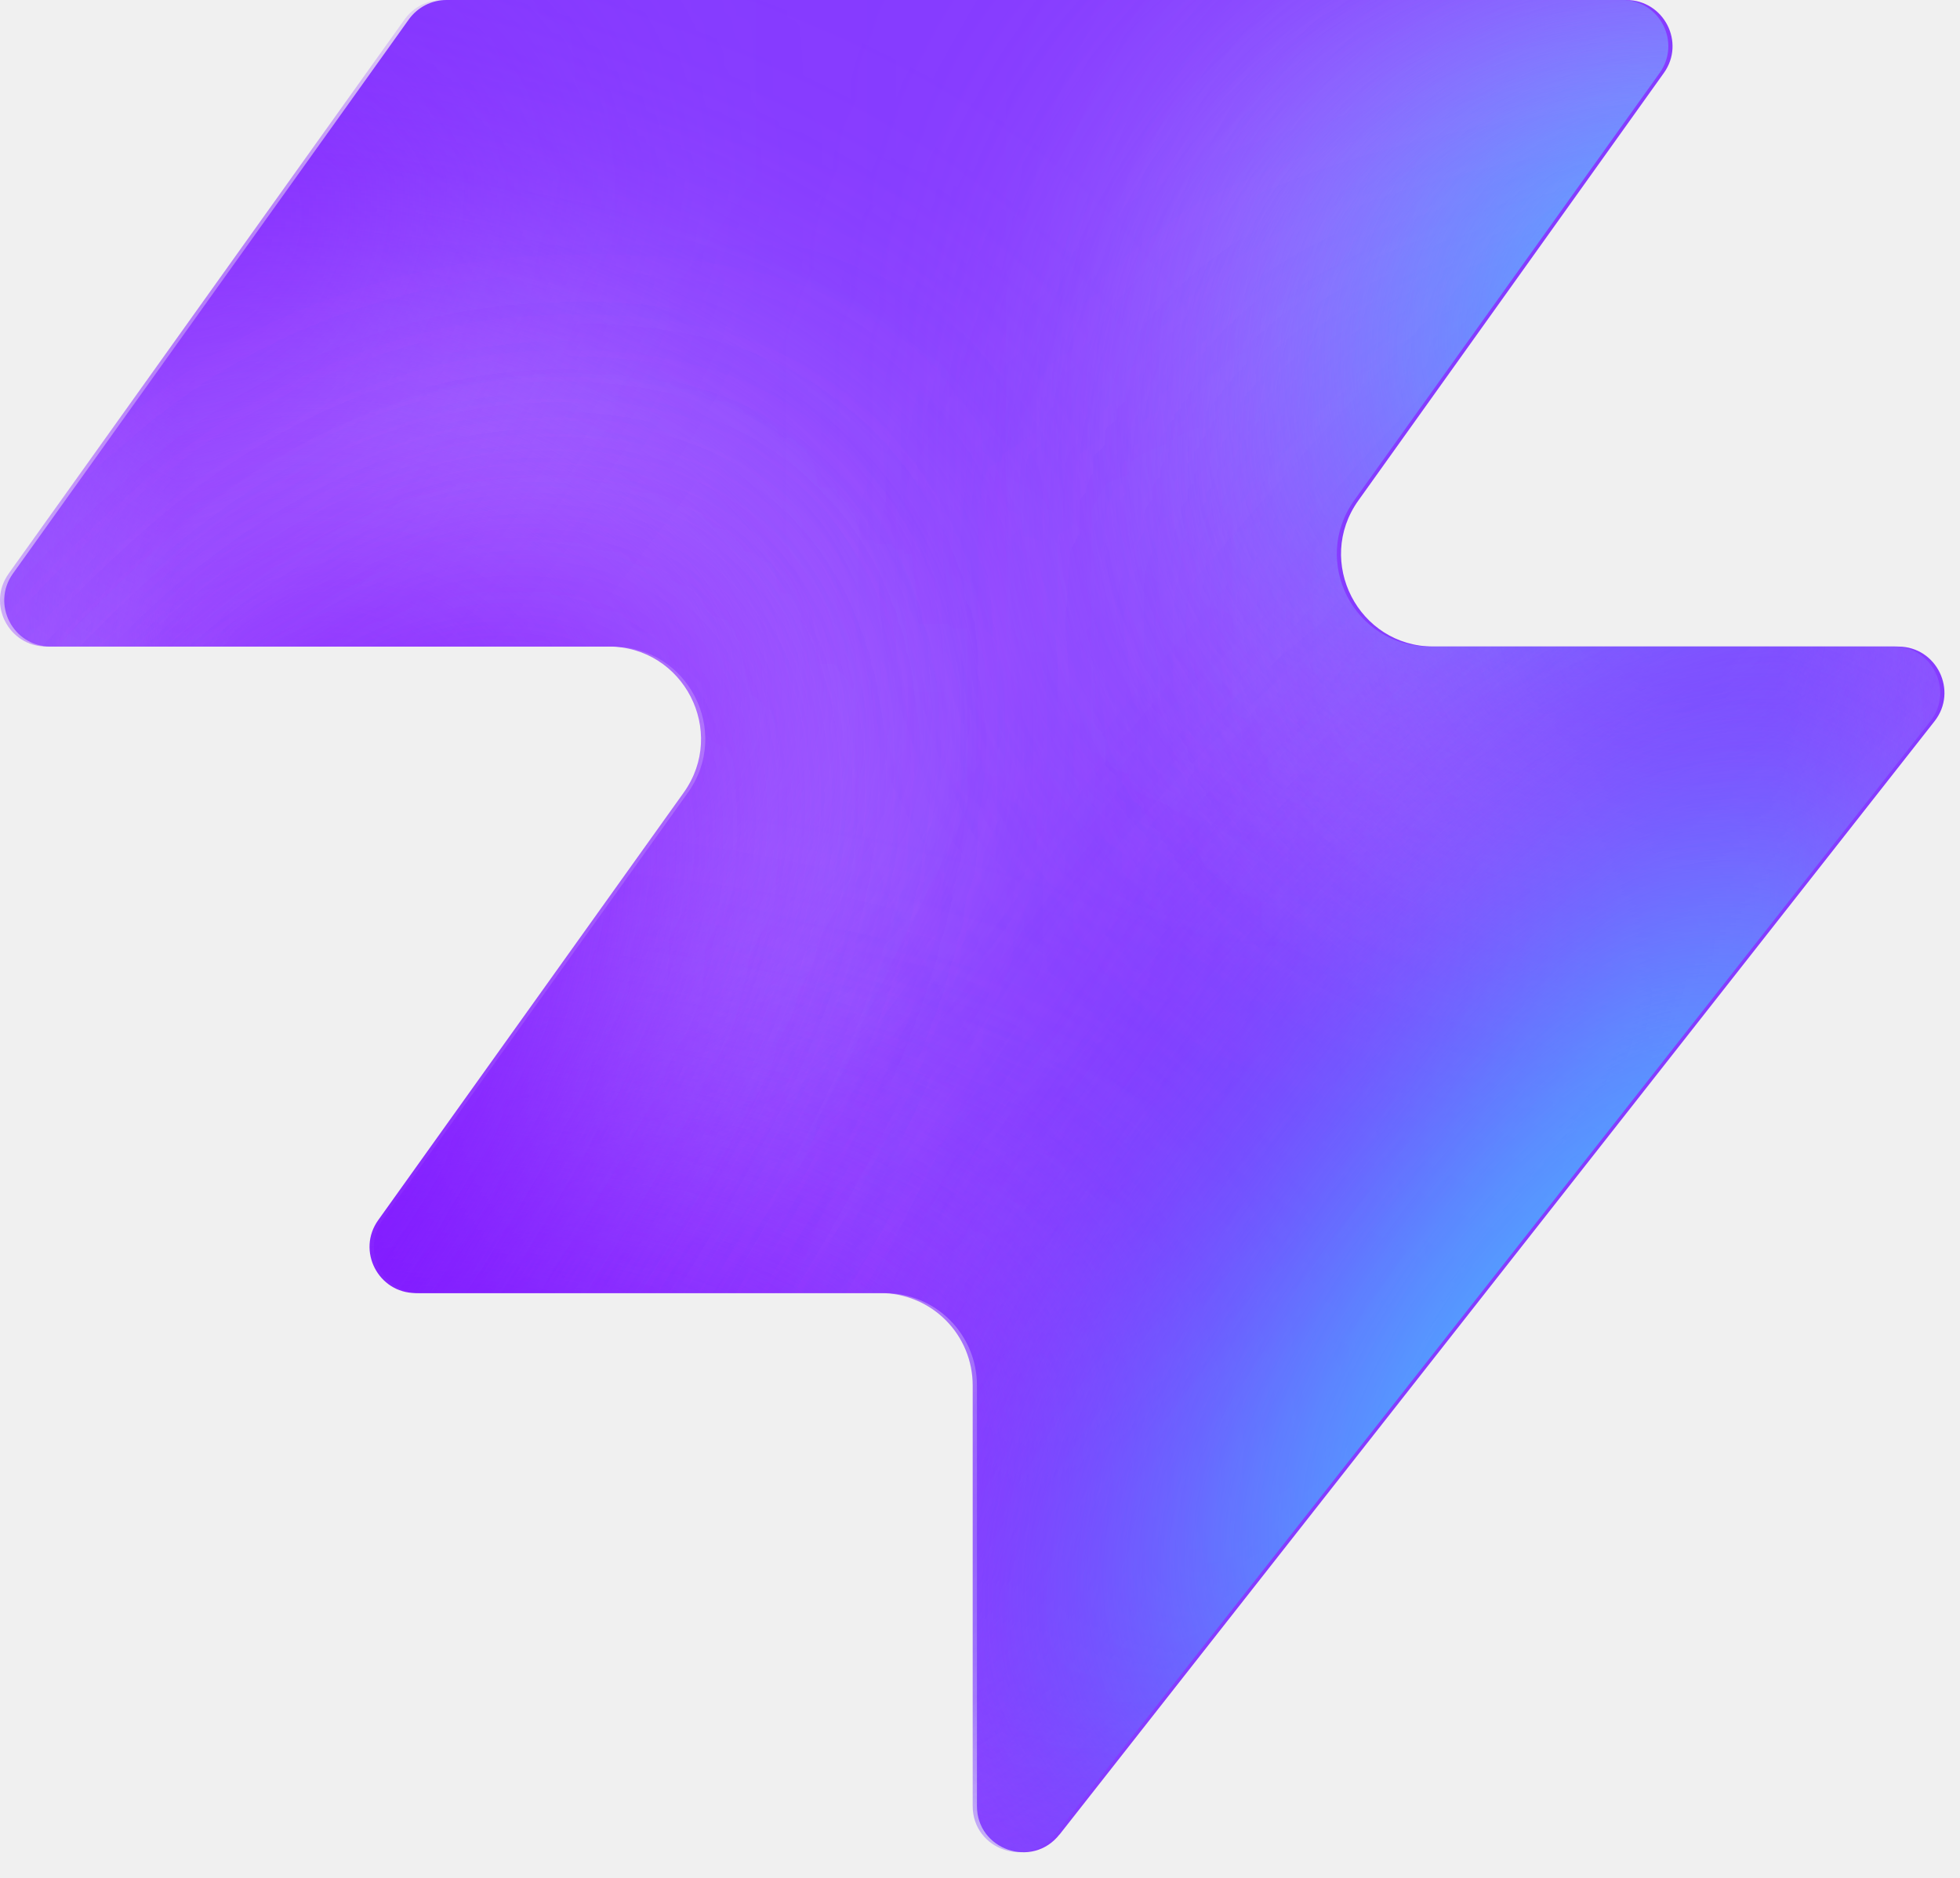
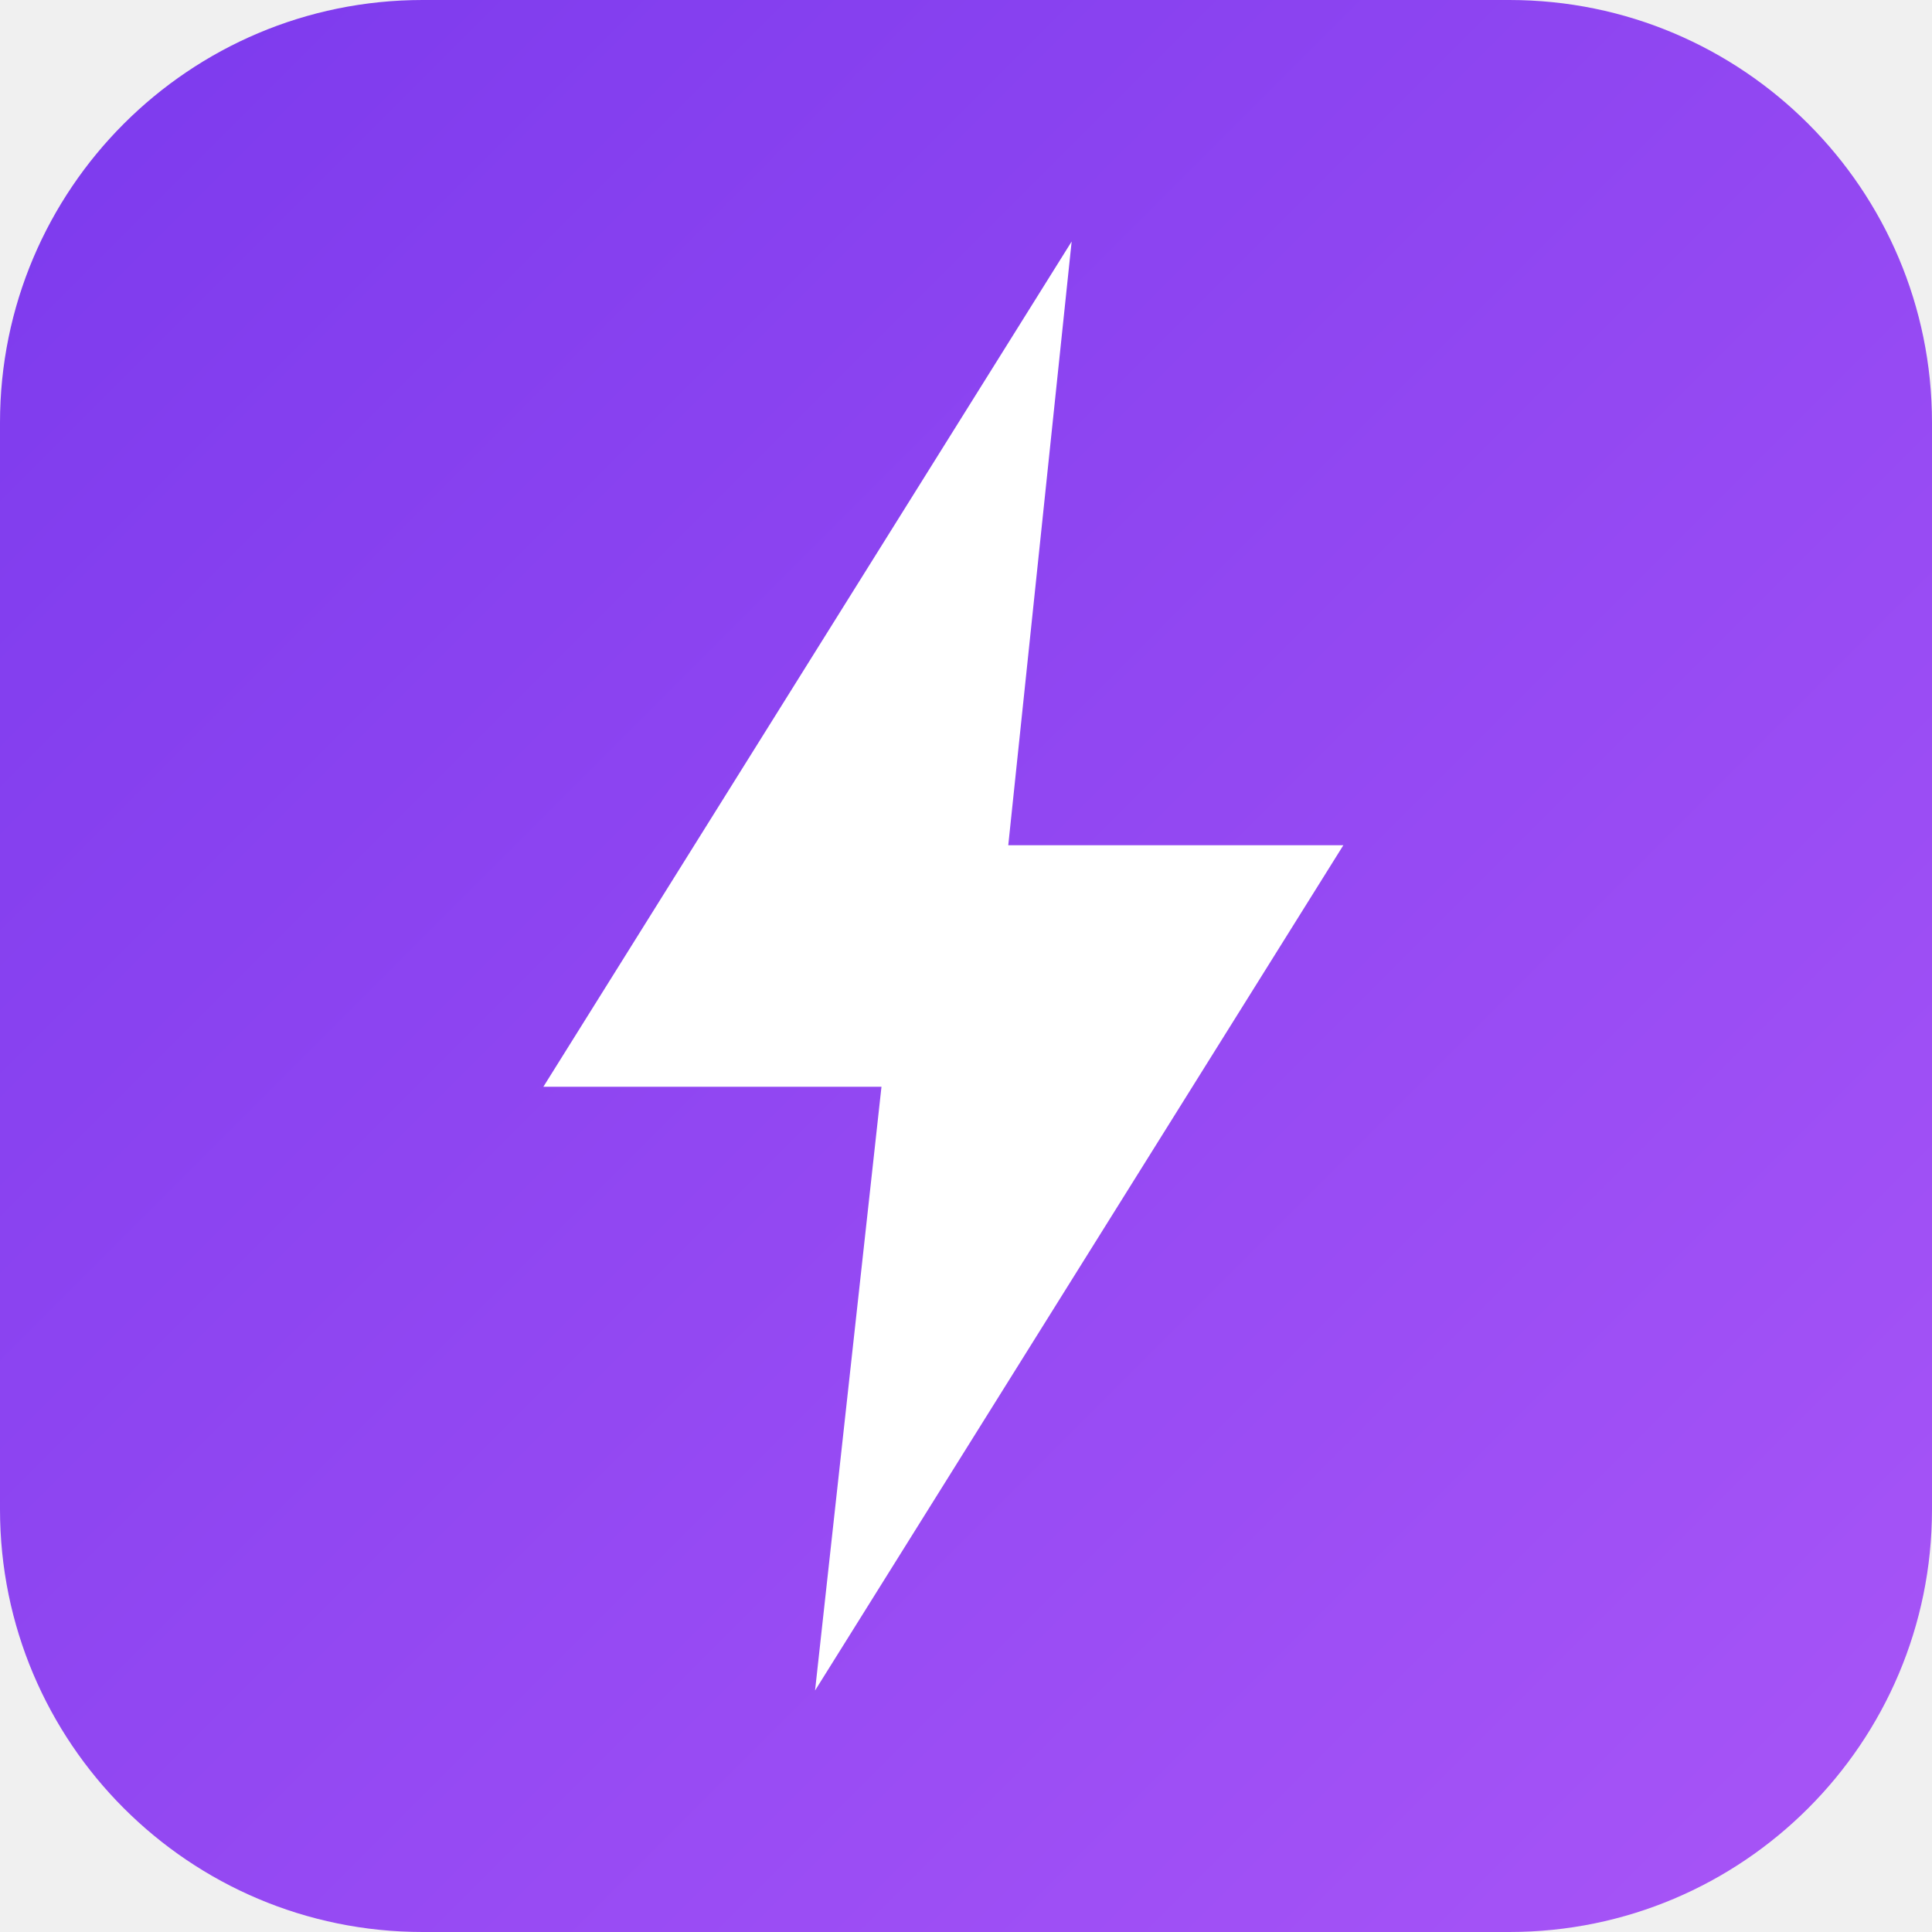
- <svg xmlns="http://www.w3.org/2000/svg" width="48" height="46" fill="none" viewBox="0 0 48 46">
-   <path fill="#863bff" d="M25.946 44.938c-.664.845-2.021.375-2.021-.698V33.937a2.26 2.26 0 0 0-2.262-2.262H10.287c-.92 0-1.456-1.04-.92-1.788l7.48-10.471c1.07-1.497 0-3.578-1.842-3.578H1.237c-.92 0-1.456-1.04-.92-1.788L10.013.474c.214-.297.556-.474.92-.474h28.894c.92 0 1.456 1.04.92 1.788l-7.48 10.471c-1.07 1.498 0 3.579 1.842 3.579h11.377c.943 0 1.473 1.088.89 1.83L25.947 44.94z" style="fill:#863bff;fill:color(display-p3 .525 .23 1);fill-opacity:1" />
-   <mask id="a" width="48" height="46" x="0" y="0" maskUnits="userSpaceOnUse" style="mask-type:alpha">
-     <path fill="#000" d="M25.842 44.938c-.664.844-2.021.375-2.021-.698V33.937a2.26 2.26 0 0 0-2.262-2.262H10.183c-.92 0-1.456-1.04-.92-1.788l7.48-10.471c1.07-1.498 0-3.579-1.842-3.579H1.133c-.92 0-1.456-1.04-.92-1.787L9.91.473c.214-.297.556-.474.92-.474h28.894c.92 0 1.456 1.04.92 1.788l-7.48 10.471c-1.07 1.498 0 3.578 1.842 3.578h11.377c.943 0 1.473 1.088.89 1.832L25.843 44.94z" style="fill:#000;fill-opacity:1" />
-   </mask>
-   <g mask="url(#a)">
-     <g filter="url(#b)">
-       <ellipse cx="5.508" cy="14.704" fill="#ede6ff" rx="5.508" ry="14.704" style="fill:#ede6ff;fill:color(display-p3 .927 .903 1);fill-opacity:1" transform="matrix(.00324 1 1 -.00324 -4.47 31.516)" />
-     </g>
-     <g filter="url(#c)">
-       <ellipse cx="10.399" cy="29.851" fill="#ede6ff" rx="10.399" ry="29.851" style="fill:#ede6ff;fill:color(display-p3 .927 .903 1);fill-opacity:1" transform="matrix(.00324 1 1 -.00324 -39.328 7.883)" />
-     </g>
-     <g filter="url(#d)">
-       <ellipse cx="5.508" cy="30.487" fill="#7e14ff" rx="5.508" ry="30.487" style="fill:#7e14ff;fill:color(display-p3 .492 .077 1);fill-opacity:1" transform="rotate(89.814 -25.913 -14.639)scale(1 -1)" />
-     </g>
-     <g filter="url(#e)">
-       <ellipse cx="5.508" cy="30.599" fill="#7e14ff" rx="5.508" ry="30.599" style="fill:#7e14ff;fill:color(display-p3 .492 .077 1);fill-opacity:1" transform="rotate(89.814 -32.644 -3.334)scale(1 -1)" />
-     </g>
-     <g filter="url(#f)">
-       <ellipse cx="5.508" cy="30.599" fill="#7e14ff" rx="5.508" ry="30.599" style="fill:#7e14ff;fill:color(display-p3 .492 .077 1);fill-opacity:1" transform="matrix(.00324 1 1 -.00324 -34.34 30.47)" />
-     </g>
-     <g filter="url(#g)">
-       <ellipse cx="14.072" cy="22.078" fill="#ede6ff" rx="14.072" ry="22.078" style="fill:#ede6ff;fill:color(display-p3 .927 .903 1);fill-opacity:1" transform="rotate(93.35 24.506 48.493)scale(-1 1)" />
-     </g>
-     <g filter="url(#h)">
-       <ellipse cx="3.47" cy="21.501" fill="#7e14ff" rx="3.47" ry="21.501" style="fill:#7e14ff;fill:color(display-p3 .492 .077 1);fill-opacity:1" transform="rotate(89.009 28.708 47.59)scale(-1 1)" />
-     </g>
-     <g filter="url(#i)">
-       <ellipse cx="3.47" cy="21.501" fill="#7e14ff" rx="3.47" ry="21.501" style="fill:#7e14ff;fill:color(display-p3 .492 .077 1);fill-opacity:1" transform="rotate(89.009 28.708 47.59)scale(-1 1)" />
-     </g>
-     <g filter="url(#j)">
-       <ellipse cx=".387" cy="8.972" fill="#7e14ff" rx="4.407" ry="29.108" style="fill:#7e14ff;fill:color(display-p3 .492 .077 1);fill-opacity:1" transform="rotate(39.51 .387 8.972)" />
-     </g>
-     <g filter="url(#k)">
-       <ellipse cx="47.523" cy="-6.092" fill="#7e14ff" rx="4.407" ry="29.108" style="fill:#7e14ff;fill:color(display-p3 .492 .077 1);fill-opacity:1" transform="rotate(37.892 47.523 -6.092)" />
-     </g>
-     <g filter="url(#l)">
-       <ellipse cx="41.412" cy="6.333" fill="#47bfff" rx="5.971" ry="9.665" style="fill:#47bfff;fill:color(display-p3 .28 .748 1);fill-opacity:1" transform="rotate(37.892 41.412 6.333)" />
-     </g>
-     <g filter="url(#m)">
-       <ellipse cx="-1.879" cy="38.332" fill="#7e14ff" rx="4.407" ry="29.108" style="fill:#7e14ff;fill:color(display-p3 .492 .077 1);fill-opacity:1" transform="rotate(37.892 -1.88 38.332)" />
-     </g>
-     <g filter="url(#n)">
-       <ellipse cx="-1.879" cy="38.332" fill="#7e14ff" rx="4.407" ry="29.108" style="fill:#7e14ff;fill:color(display-p3 .492 .077 1);fill-opacity:1" transform="rotate(37.892 -1.88 38.332)" />
-     </g>
-     <g filter="url(#o)">
-       <ellipse cx="35.651" cy="29.907" fill="#7e14ff" rx="4.407" ry="29.108" style="fill:#7e14ff;fill:color(display-p3 .492 .077 1);fill-opacity:1" transform="rotate(37.892 35.651 29.907)" />
-     </g>
-     <g filter="url(#p)">
-       <ellipse cx="38.418" cy="32.4" fill="#47bfff" rx="5.971" ry="15.297" style="fill:#47bfff;fill:color(display-p3 .28 .748 1);fill-opacity:1" transform="rotate(37.892 38.418 32.4)" />
-     </g>
-   </g>
+ <svg xmlns="http://www.w3.org/2000/svg" viewBox="0 0 64 64">
  <defs>
-     <filter id="b" width="60.045" height="41.654" x="-19.77" y="16.149" color-interpolation-filters="sRGB" filterUnits="userSpaceOnUse">
-       <feFlood flood-opacity="0" result="BackgroundImageFix" />
-       <feBlend in="SourceGraphic" in2="BackgroundImageFix" result="shape" />
-       <feGaussianBlur result="effect1_foregroundBlur_2002_17158" stdDeviation="7.659" />
-     </filter>
-     <filter id="c" width="90.34" height="51.437" x="-54.613" y="-7.533" color-interpolation-filters="sRGB" filterUnits="userSpaceOnUse">
-       <feFlood flood-opacity="0" result="BackgroundImageFix" />
-       <feBlend in="SourceGraphic" in2="BackgroundImageFix" result="shape" />
-       <feGaussianBlur result="effect1_foregroundBlur_2002_17158" stdDeviation="7.659" />
-     </filter>
-     <filter id="d" width="79.355" height="29.4" x="-49.64" y="2.03" color-interpolation-filters="sRGB" filterUnits="userSpaceOnUse">
-       <feFlood flood-opacity="0" result="BackgroundImageFix" />
-       <feBlend in="SourceGraphic" in2="BackgroundImageFix" result="shape" />
-       <feGaussianBlur result="effect1_foregroundBlur_2002_17158" stdDeviation="4.596" />
-     </filter>
-     <filter id="e" width="79.579" height="29.4" x="-45.045" y="20.029" color-interpolation-filters="sRGB" filterUnits="userSpaceOnUse">
-       <feFlood flood-opacity="0" result="BackgroundImageFix" />
-       <feBlend in="SourceGraphic" in2="BackgroundImageFix" result="shape" />
-       <feGaussianBlur result="effect1_foregroundBlur_2002_17158" stdDeviation="4.596" />
-     </filter>
-     <filter id="f" width="79.579" height="29.4" x="-43.513" y="21.178" color-interpolation-filters="sRGB" filterUnits="userSpaceOnUse">
-       <feFlood flood-opacity="0" result="BackgroundImageFix" />
-       <feBlend in="SourceGraphic" in2="BackgroundImageFix" result="shape" />
-       <feGaussianBlur result="effect1_foregroundBlur_2002_17158" stdDeviation="4.596" />
-     </filter>
-     <filter id="g" width="74.749" height="58.852" x="15.756" y="-17.901" color-interpolation-filters="sRGB" filterUnits="userSpaceOnUse">
-       <feFlood flood-opacity="0" result="BackgroundImageFix" />
-       <feBlend in="SourceGraphic" in2="BackgroundImageFix" result="shape" />
-       <feGaussianBlur result="effect1_foregroundBlur_2002_17158" stdDeviation="7.659" />
-     </filter>
-     <filter id="h" width="61.377" height="25.362" x="23.548" y="2.284" color-interpolation-filters="sRGB" filterUnits="userSpaceOnUse">
-       <feFlood flood-opacity="0" result="BackgroundImageFix" />
-       <feBlend in="SourceGraphic" in2="BackgroundImageFix" result="shape" />
-       <feGaussianBlur result="effect1_foregroundBlur_2002_17158" stdDeviation="4.596" />
-     </filter>
-     <filter id="i" width="61.377" height="25.362" x="23.548" y="2.284" color-interpolation-filters="sRGB" filterUnits="userSpaceOnUse">
-       <feFlood flood-opacity="0" result="BackgroundImageFix" />
-       <feBlend in="SourceGraphic" in2="BackgroundImageFix" result="shape" />
-       <feGaussianBlur result="effect1_foregroundBlur_2002_17158" stdDeviation="4.596" />
-     </filter>
-     <filter id="j" width="56.045" height="63.649" x="-27.636" y="-22.853" color-interpolation-filters="sRGB" filterUnits="userSpaceOnUse">
-       <feFlood flood-opacity="0" result="BackgroundImageFix" />
-       <feBlend in="SourceGraphic" in2="BackgroundImageFix" result="shape" />
-       <feGaussianBlur result="effect1_foregroundBlur_2002_17158" stdDeviation="4.596" />
-     </filter>
-     <filter id="k" width="54.814" height="64.646" x="20.116" y="-38.415" color-interpolation-filters="sRGB" filterUnits="userSpaceOnUse">
-       <feFlood flood-opacity="0" result="BackgroundImageFix" />
-       <feBlend in="SourceGraphic" in2="BackgroundImageFix" result="shape" />
-       <feGaussianBlur result="effect1_foregroundBlur_2002_17158" stdDeviation="4.596" />
-     </filter>
-     <filter id="l" width="33.541" height="35.313" x="24.641" y="-11.323" color-interpolation-filters="sRGB" filterUnits="userSpaceOnUse">
-       <feFlood flood-opacity="0" result="BackgroundImageFix" />
-       <feBlend in="SourceGraphic" in2="BackgroundImageFix" result="shape" />
-       <feGaussianBlur result="effect1_foregroundBlur_2002_17158" stdDeviation="4.596" />
-     </filter>
-     <filter id="m" width="54.814" height="64.646" x="-29.286" y="6.009" color-interpolation-filters="sRGB" filterUnits="userSpaceOnUse">
-       <feFlood flood-opacity="0" result="BackgroundImageFix" />
-       <feBlend in="SourceGraphic" in2="BackgroundImageFix" result="shape" />
-       <feGaussianBlur result="effect1_foregroundBlur_2002_17158" stdDeviation="4.596" />
-     </filter>
-     <filter id="n" width="54.814" height="64.646" x="-29.286" y="6.009" color-interpolation-filters="sRGB" filterUnits="userSpaceOnUse">
-       <feFlood flood-opacity="0" result="BackgroundImageFix" />
-       <feBlend in="SourceGraphic" in2="BackgroundImageFix" result="shape" />
-       <feGaussianBlur result="effect1_foregroundBlur_2002_17158" stdDeviation="4.596" />
-     </filter>
-     <filter id="o" width="54.814" height="64.646" x="8.244" y="-2.416" color-interpolation-filters="sRGB" filterUnits="userSpaceOnUse">
-       <feFlood flood-opacity="0" result="BackgroundImageFix" />
-       <feBlend in="SourceGraphic" in2="BackgroundImageFix" result="shape" />
-       <feGaussianBlur result="effect1_foregroundBlur_2002_17158" stdDeviation="4.596" />
-     </filter>
-     <filter id="p" width="39.409" height="43.623" x="18.713" y="10.588" color-interpolation-filters="sRGB" filterUnits="userSpaceOnUse">
-       <feFlood flood-opacity="0" result="BackgroundImageFix" />
-       <feBlend in="SourceGraphic" in2="BackgroundImageFix" result="shape" />
-       <feGaussianBlur result="effect1_foregroundBlur_2002_17158" stdDeviation="4.596" />
-     </filter>
+     <linearGradient id="g" x1="0" y1="0" x2="64" y2="64" gradientUnits="userSpaceOnUse">
+       <stop stop-color="#7c3aed" />
+       <stop offset="1" stop-color="#a855f7" />
+     </linearGradient>
  </defs>
+   <rect width="64" height="64" rx="14" fill="url(#g)" />
+   <path d="M35.5 8 18 36h11.2L27 56l17.5-28H33.4L35.5 8z" fill="#fff" />
</svg>
